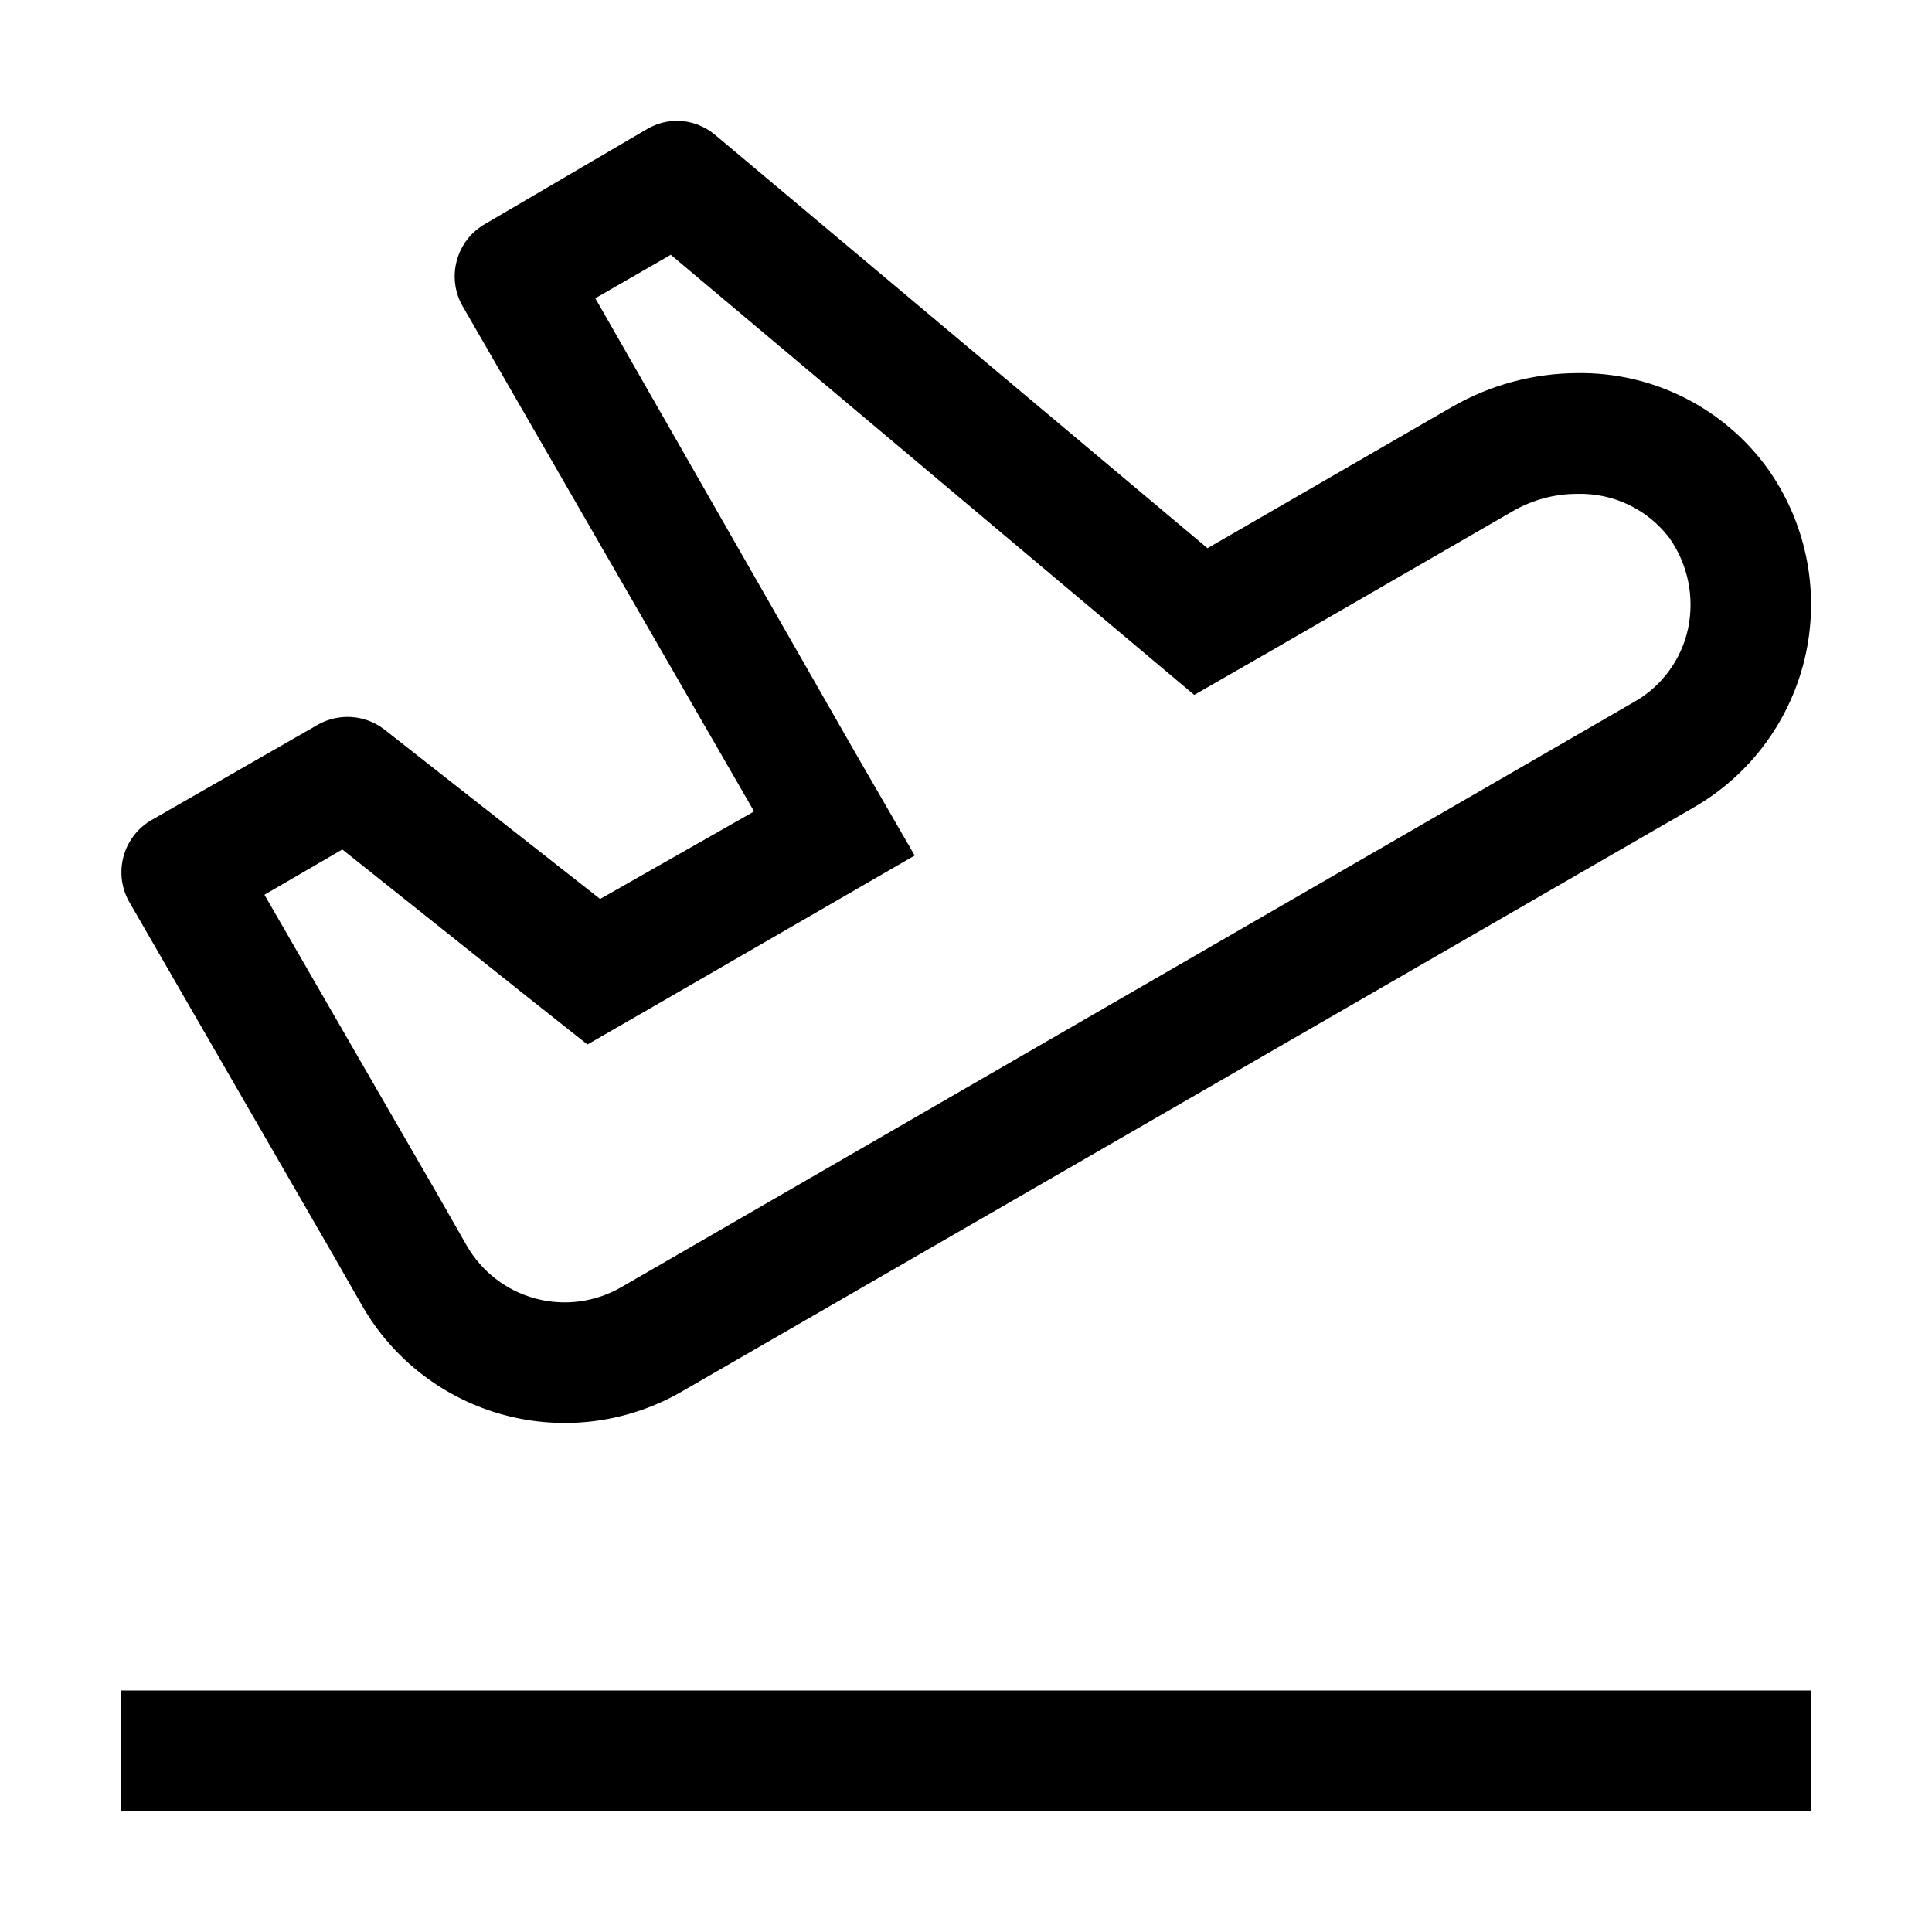
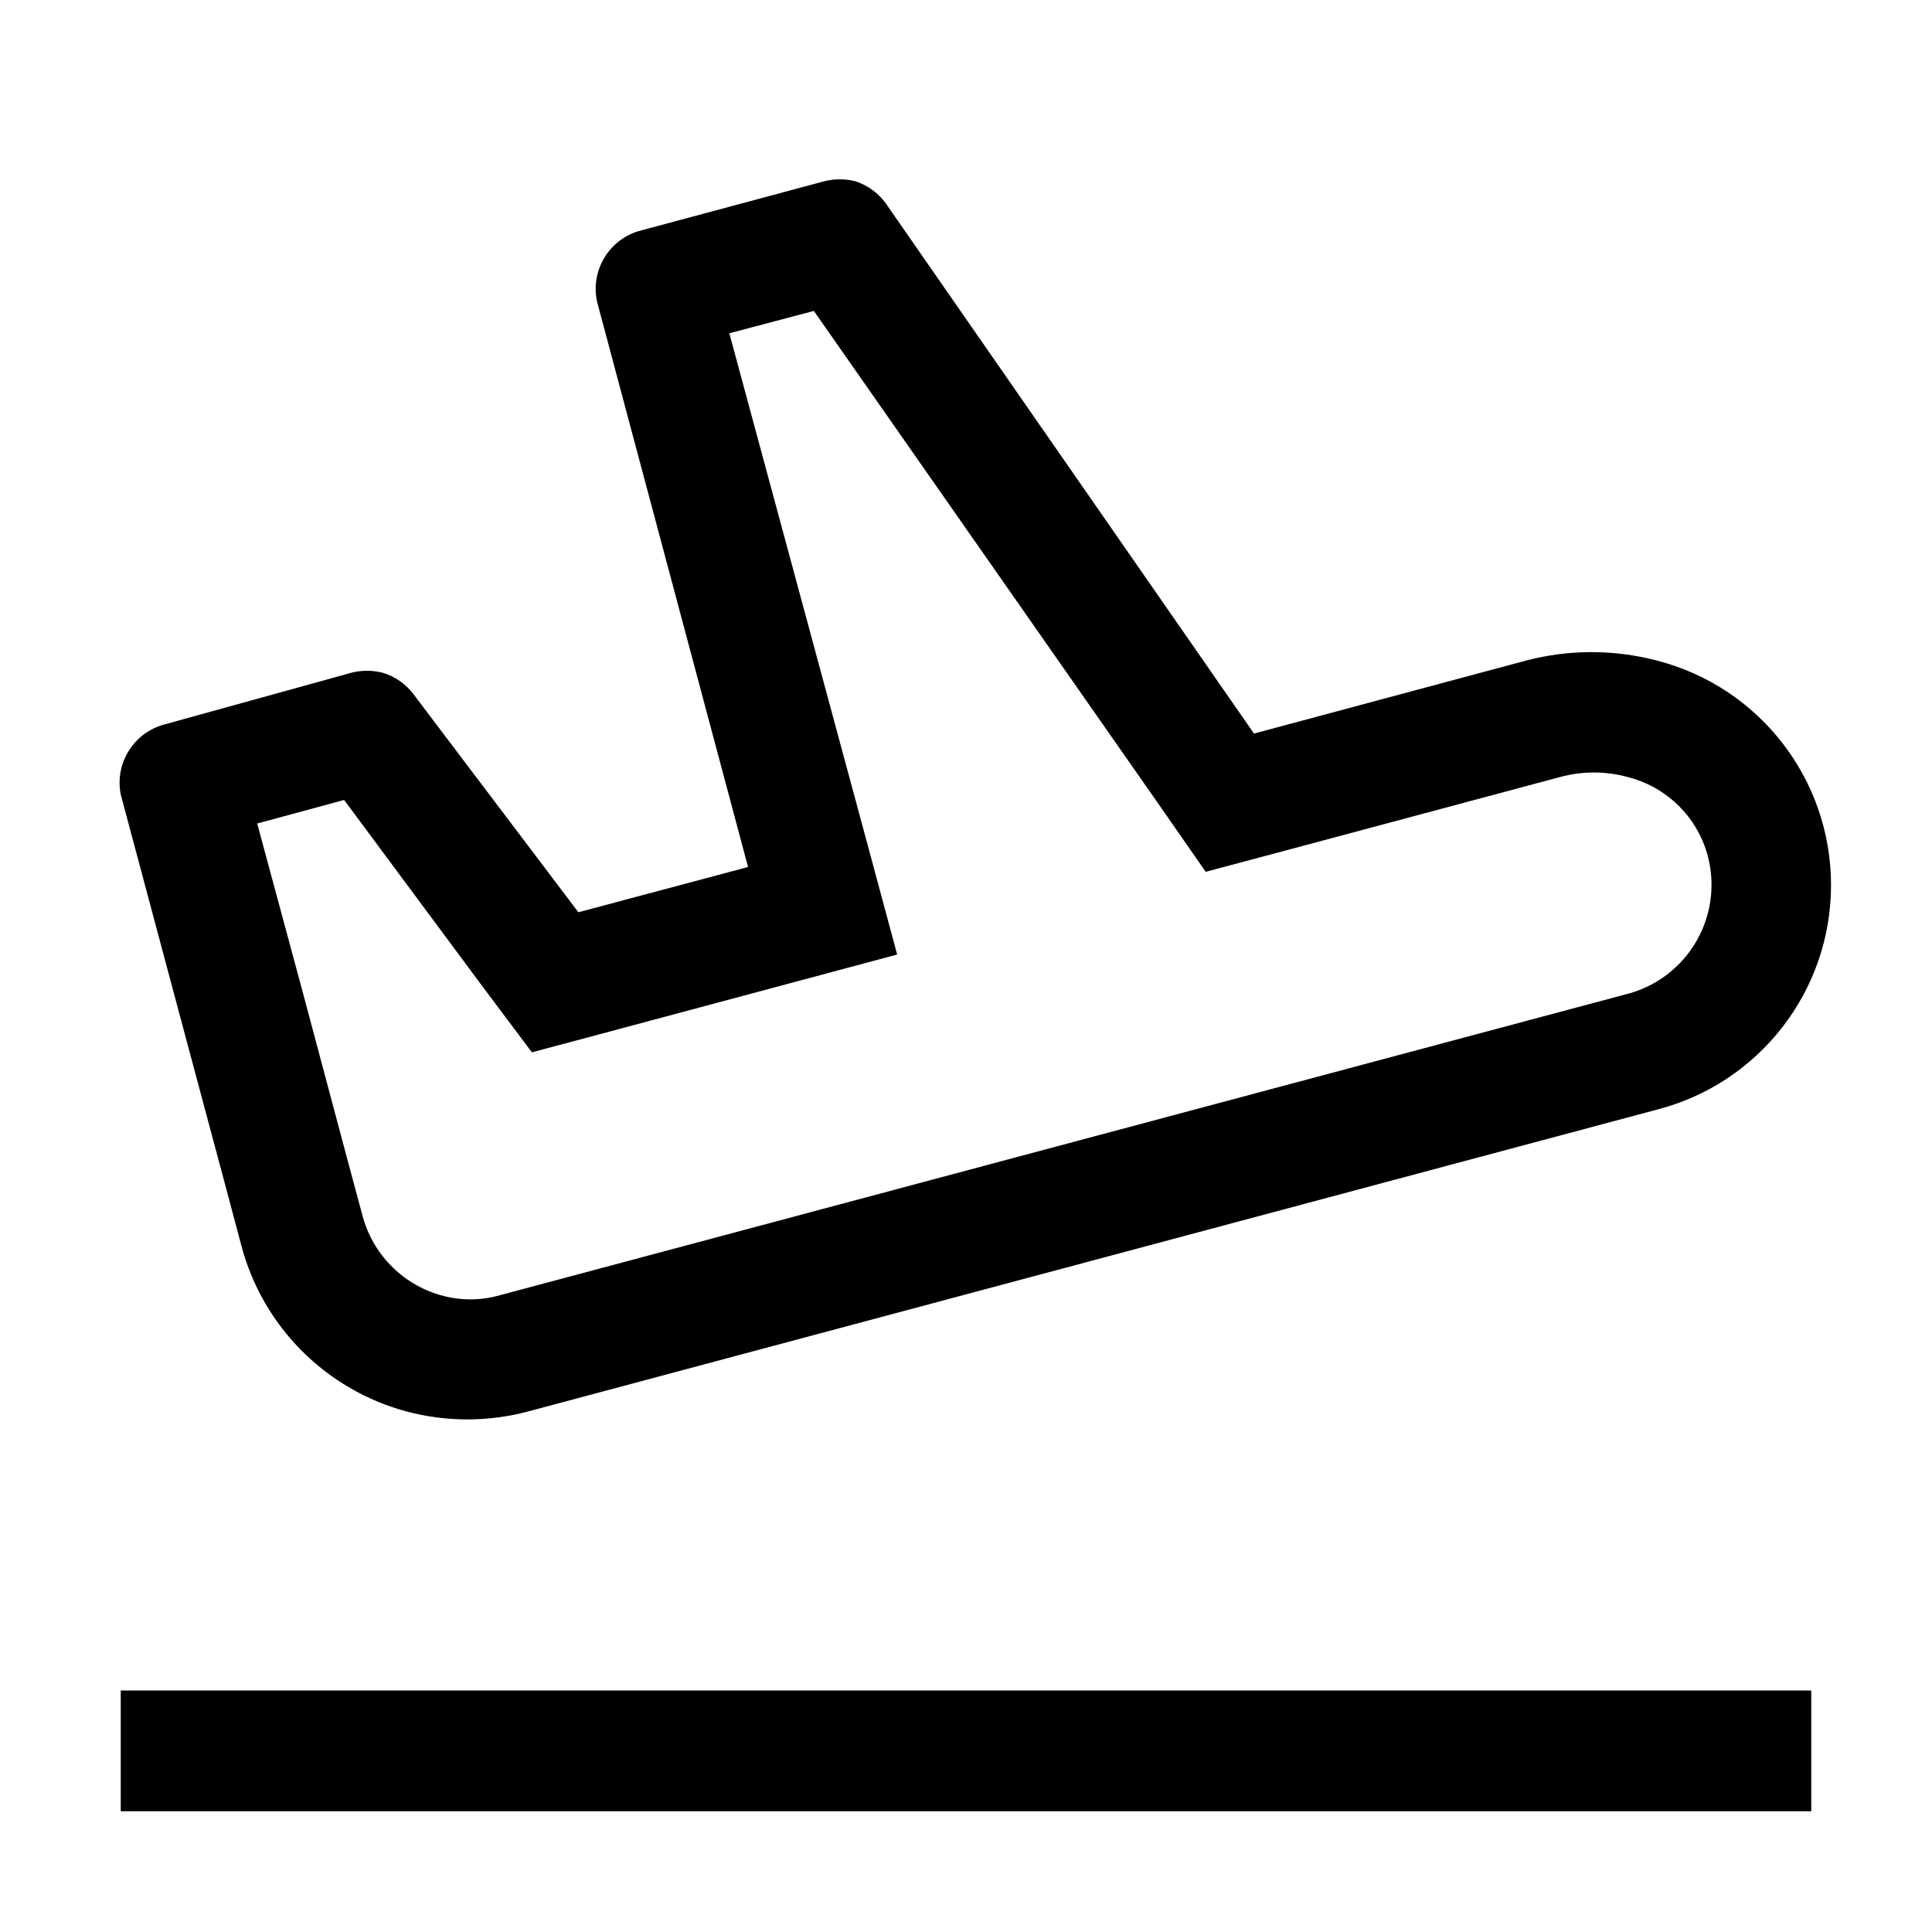
<svg xmlns="http://www.w3.org/2000/svg" id="icon" viewBox="0 0 32 32">
  <defs>
    <style>.cls-1{fill:none;}</style>
  </defs>
  <rect x="2" y="28" width="28" height="2" />
-   <path d="M11.11,4.22l7.6,6.39,1.07.9,1.22-.7,4.05-2.34a2.13,2.13,0,0,1,1.08-.29,1.85,1.85,0,0,1,1.52.73,1.92,1.92,0,0,1,.31,1.5,1.84,1.84,0,0,1-.9,1.22L10.29,21.32a1.87,1.87,0,0,1-2.56-.69l-.48-.84L5.8,17.28,4.38,14.82l1.29-.75,3,2.39,1.06.84,1.18-.68,2.51-1.45,1.73-1-1-1.73L9.86,4.94l1.25-.72M11.22,2a1,1,0,0,0-.49.13L8,3.73a1,1,0,0,0-.35,1.32l4.84,8.39L9.94,14.89,6.35,12.07A1,1,0,0,0,5.27,12L2.48,13.6a1,1,0,0,0-.35,1.32l1.94,3.36,1.45,2.51.48.84a3.87,3.87,0,0,0,5.29,1.42l16.77-9.68a3.88,3.88,0,0,0,1.21-5.62,3.82,3.82,0,0,0-3.14-1.57,4.19,4.19,0,0,0-2.08.56L20,9.08,11.84,2.23A1,1,0,0,0,11.22,2Z" transform="translate(0 0)" />
+   <path d="M13.48,5.15l5.69,8.14.8,1.15,1.35-.36,4.52-1.21a2.13,2.13,0,0,1,1.12,0A1.84,1.84,0,0,1,28.23,14,1.87,1.87,0,0,1,27,16.45l-18.71,5a1.78,1.78,0,0,1-1,0A1.87,1.87,0,0,1,6,20.12l-.25-.93L5,16.38l-.74-2.74,1.44-.39L8,16.35l.81,1.08,1.31-.35,2.8-.75,1.94-.52-.52-1.93L12.08,5.52l1.4-.37M14.16,3a1.06,1.06,0,0,0-.5,0l-3.09.83A1,1,0,0,0,9.89,5l2.5,9.36-2.81.75L6.85,11.5a1,1,0,0,0-.52-.36,1.06,1.06,0,0,0-.5,0L2.72,12A1,1,0,0,0,2,13.16L3,16.9l.75,2.8.25.94a3.87,3.87,0,0,0,2.74,2.74,3.91,3.91,0,0,0,2,0l18.7-5a3.84,3.84,0,0,0,0-7.44,4.27,4.27,0,0,0-2.16,0l-4.51,1.21L14.7,3.41A1,1,0,0,0,14.16,3Z" />
  <rect id="_Transparent_Rectangle_" data-name="&lt;Transparent Rectangle&gt;" class="cls-1" width="32" height="32" />
</svg>
